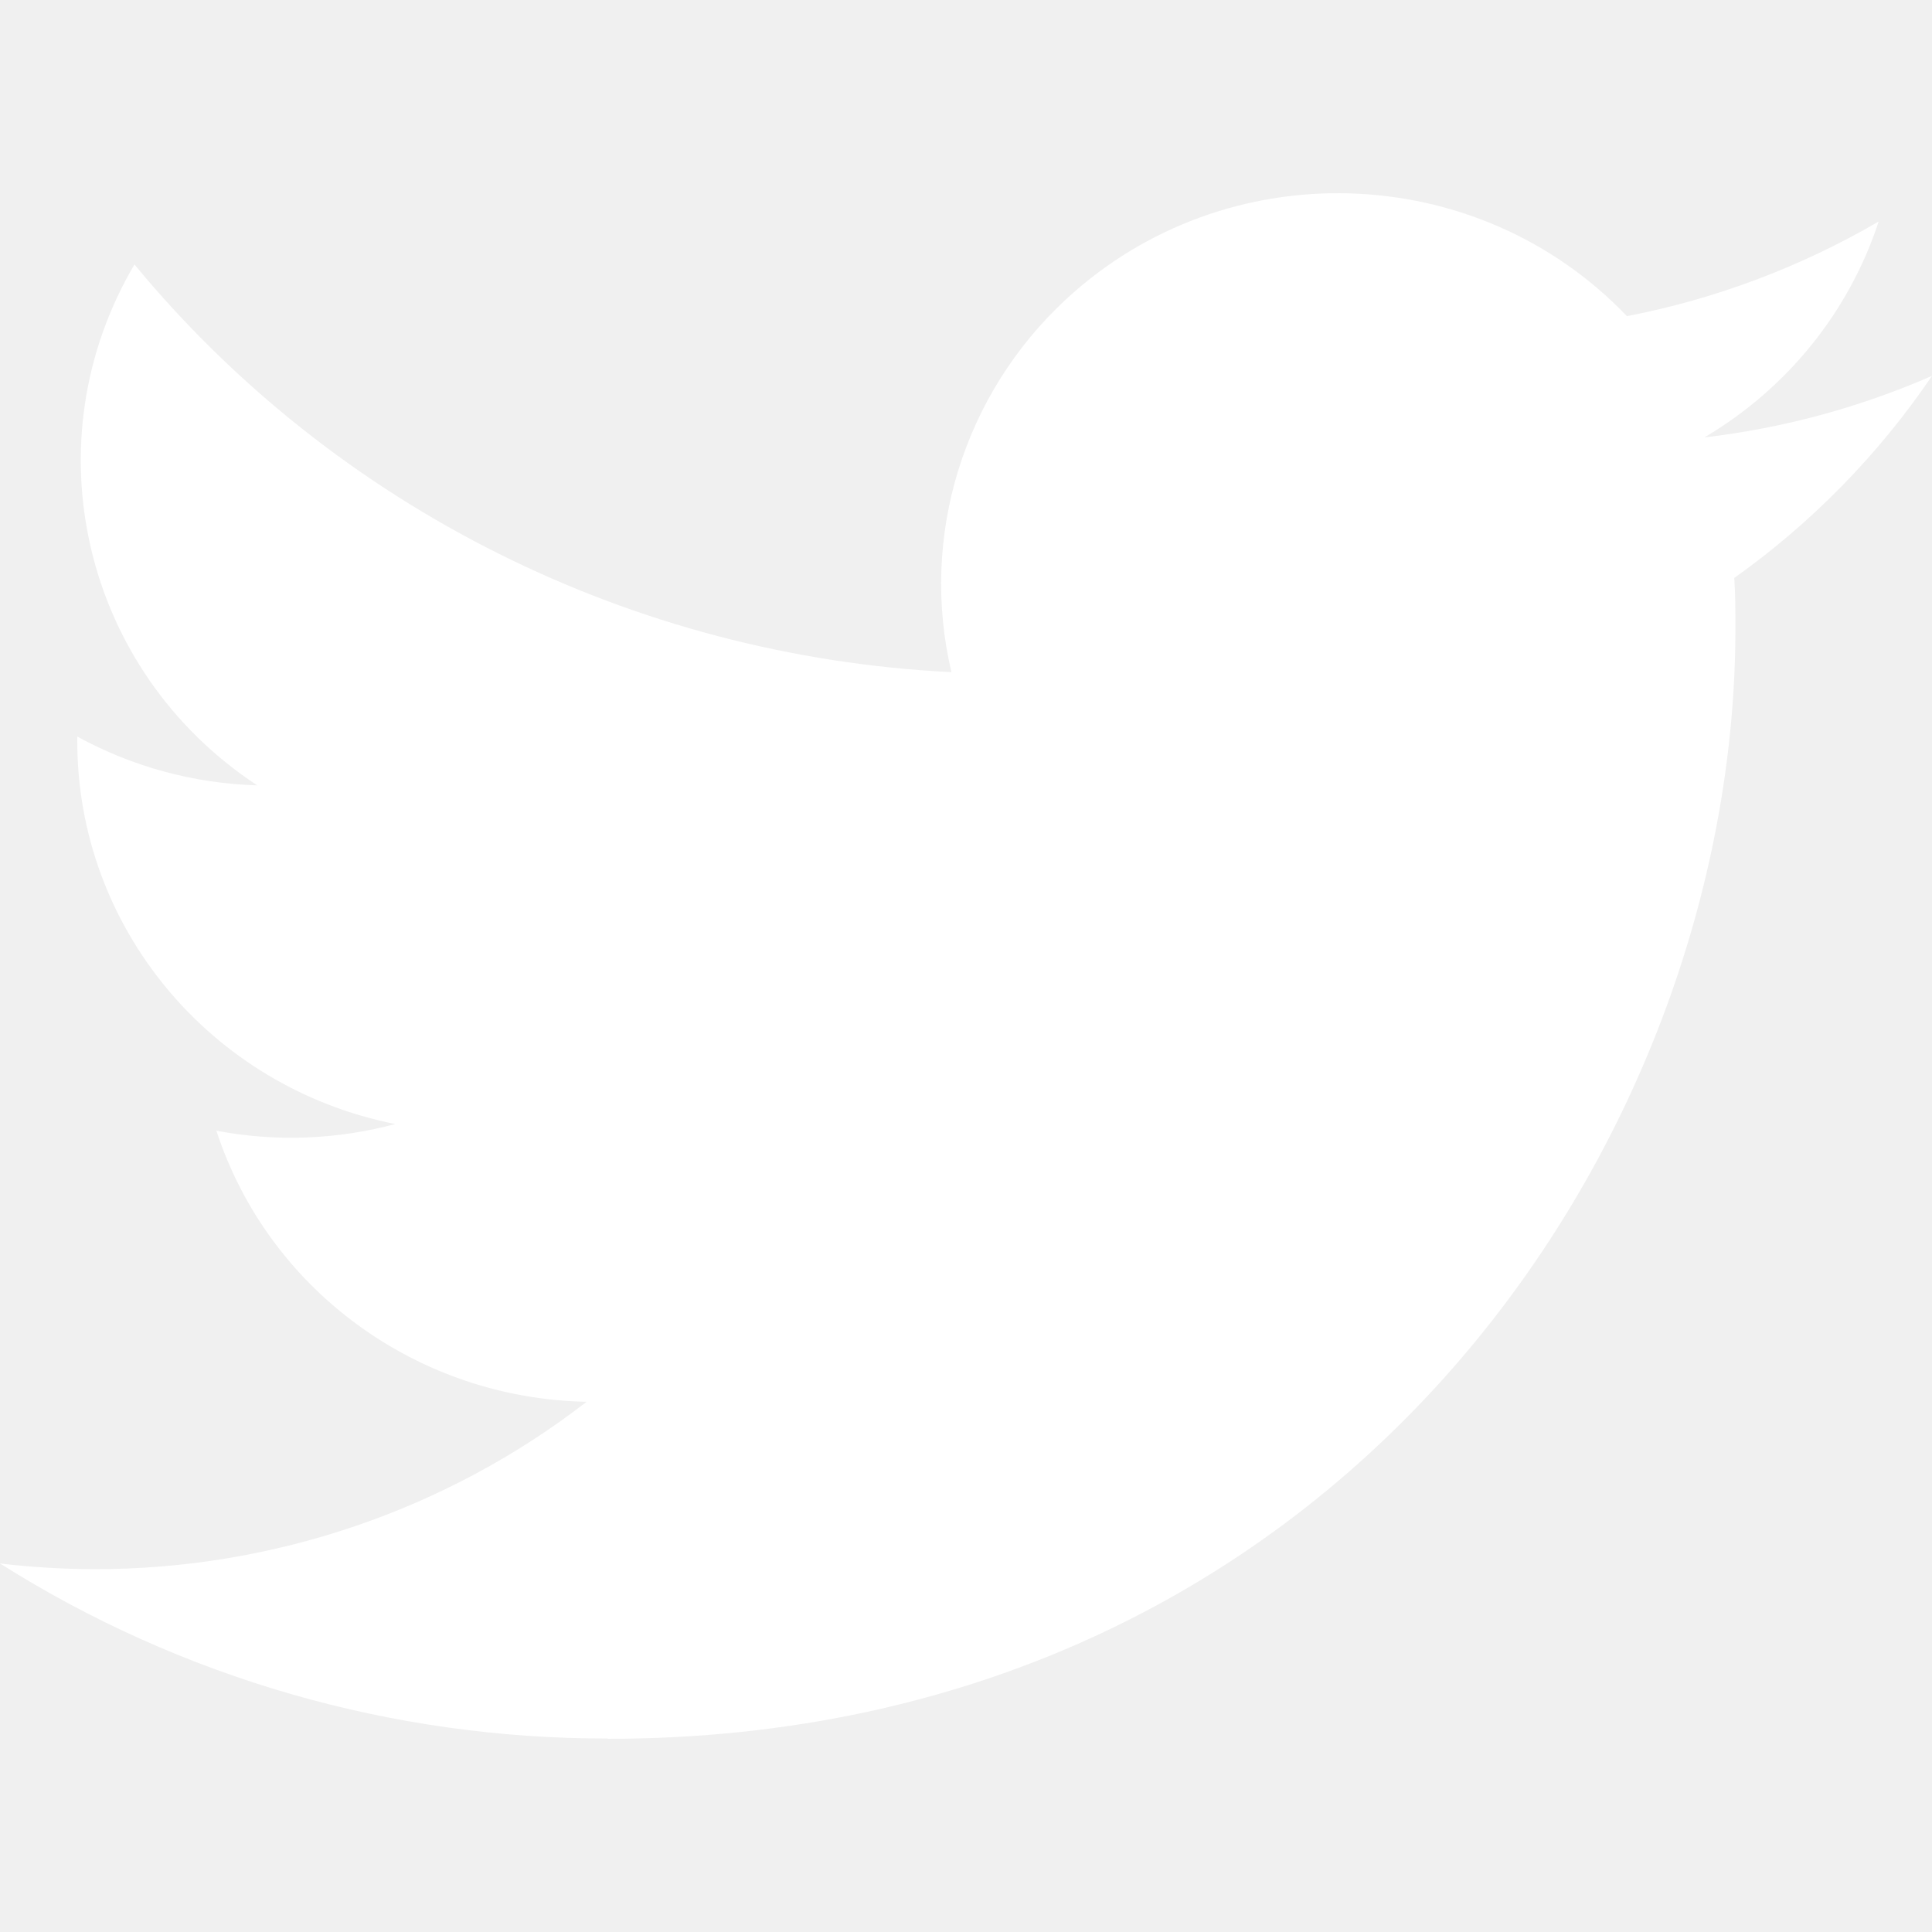
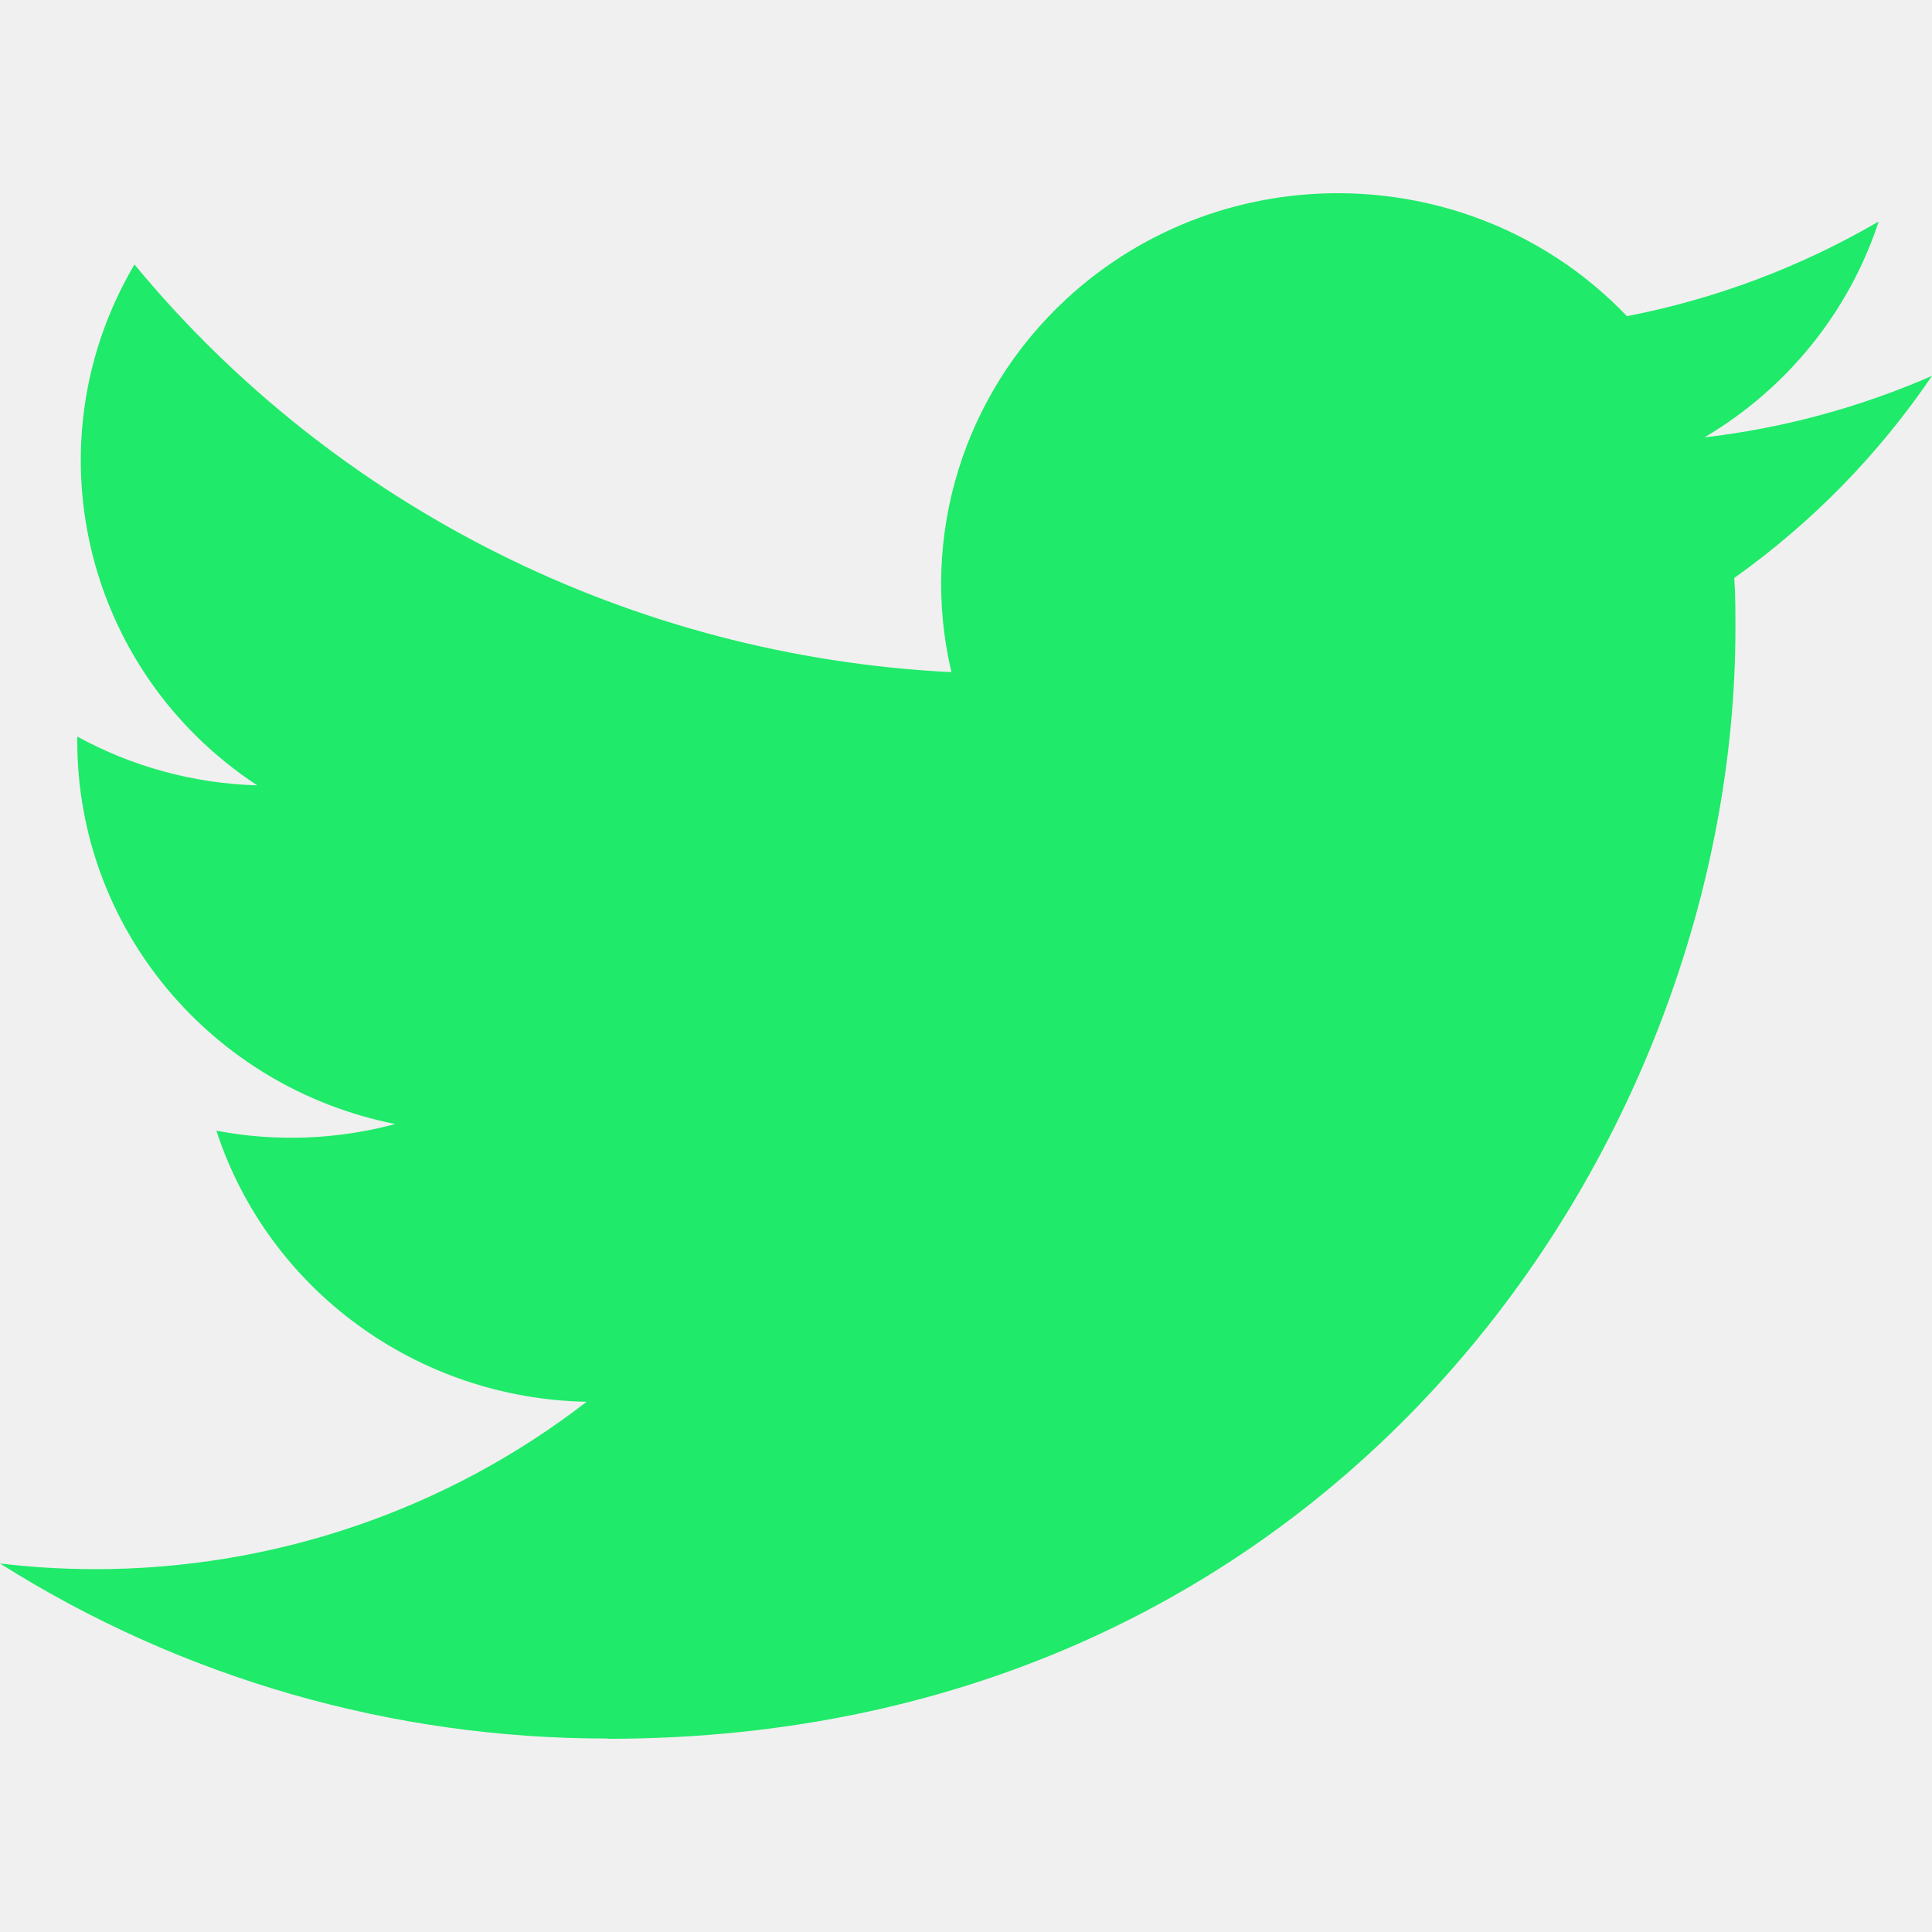
<svg xmlns="http://www.w3.org/2000/svg" width="800px" height="800px" viewBox="0 -2 20 20" version="1.1" fill="#000000">
  <g id="SVGRepo_bgCarrier" stroke-width="0" />
  <g id="SVGRepo_tracerCarrier" stroke-linecap="round" stroke-linejoin="round" />
  <g id="SVGRepo_iconCarrier">
    <defs> </defs>
    <g id="Page-1" stroke="none" stroke-width="1" fill="none" fill-rule="evenodd">
-       <g id="Dribbble-Light-Preview" transform="translate(-60, -7521)" fill="#ffffff">
+       <g id="Dribbble-Light-Preview" transform="translate(-60, -7521)" fill="#1fea69">
        <g id="icons" transform="translate(56, 160)">
          <path d="M10.29,7377 C17.837,7377 21.965,7370.844 21.965,7365.505 C21.965,7365.33 21.965,7365.156 21.953,7364.983 C22.756,7364.412 23.449,7363.703 24,7362.891 C23.252,7363.218 22.457,7363.433 21.644,7363.528 C22.5,7363.022 23.141,7362.229 23.448,7361.293 C22.642,7361.763 21.761,7362.095 20.842,7362.273 C19.288,7360.647 16.689,7360.568 15.036,7362.098 C13.971,7363.084 13.518,7364.555 13.849,7365.958 C10.55,7365.795 7.476,7364.261 5.392,7361.738 C4.303,7363.584 4.86,7365.945 6.663,7367.13 C6.01,7367.111 5.371,7366.938 4.8,7366.625 L4.8,7366.676 C4.801,7368.599 6.178,7370.255 8.092,7370.636 C7.488,7370.798 6.854,7370.822 6.24,7370.705 C6.777,7372.351 8.318,7373.478 10.073,7373.511 C8.62,7374.635 6.825,7375.246 4.977,7375.244 C4.651,7375.243 4.325,7375.224 4,7375.185 C5.877,7376.371 8.06,7377 10.29,7376.997" id="twitter-[#154]"> </path>
        </g>
      </g>
    </g>
  </g>
</svg>
